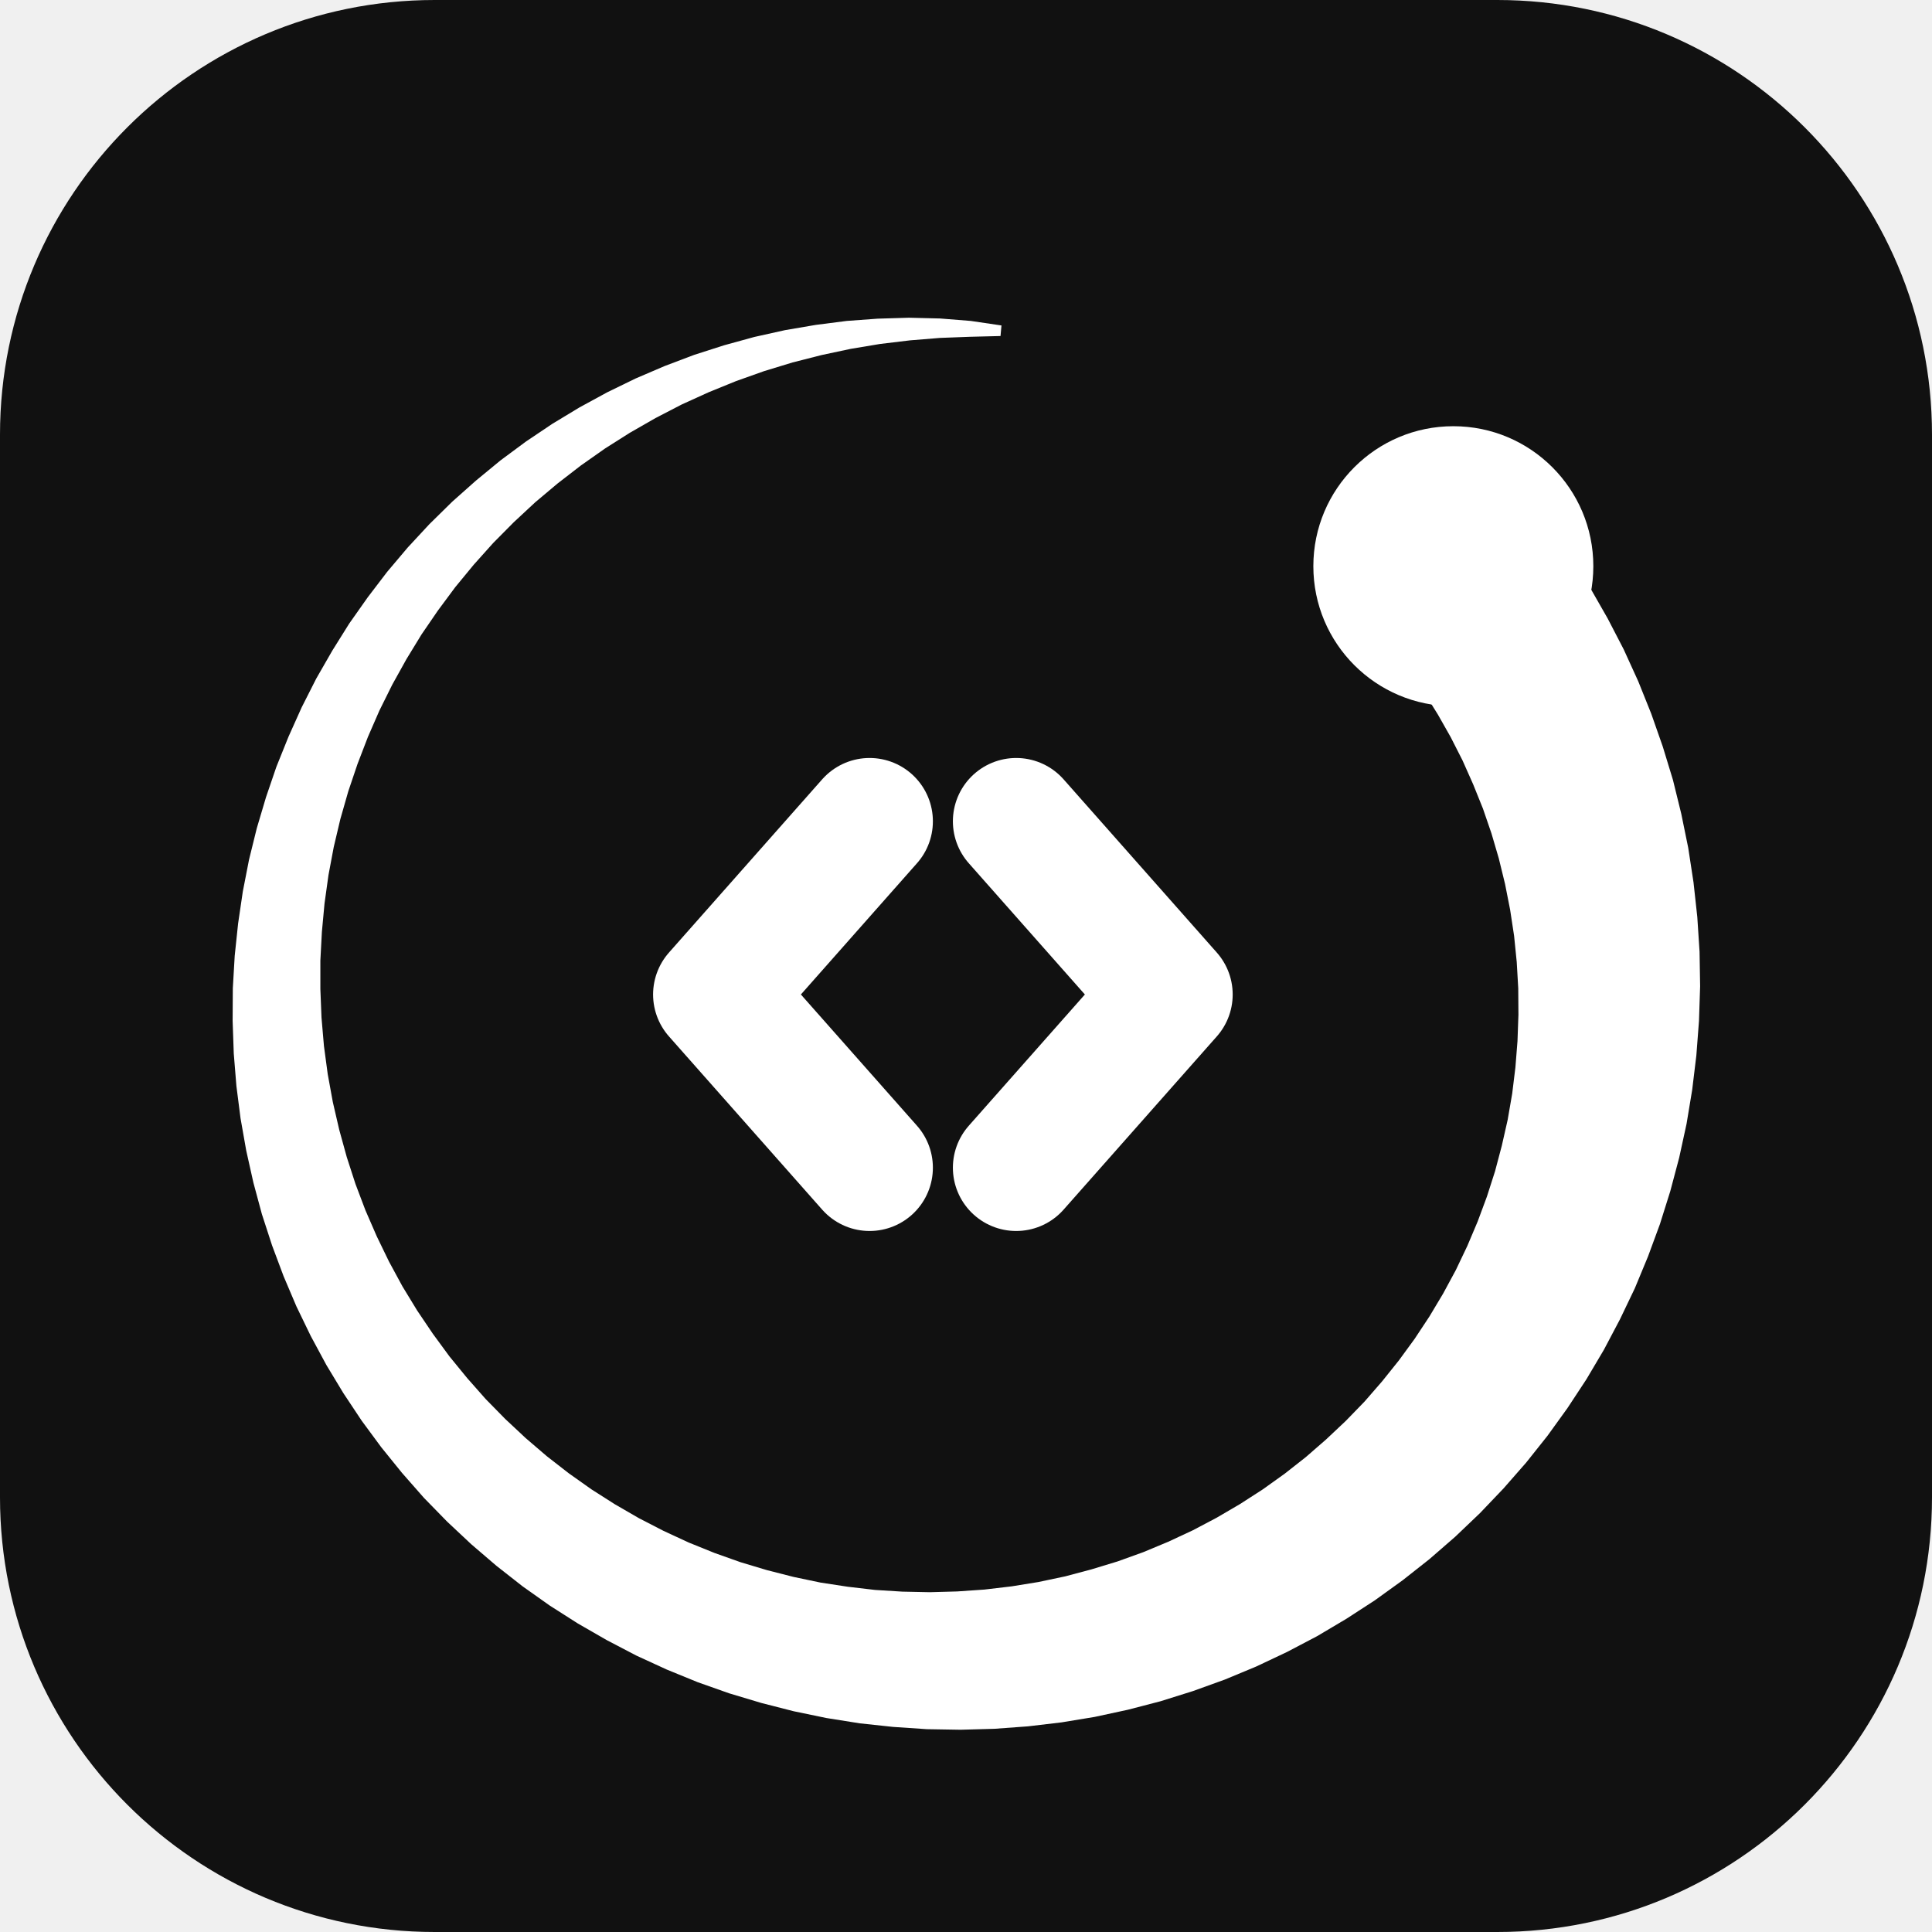
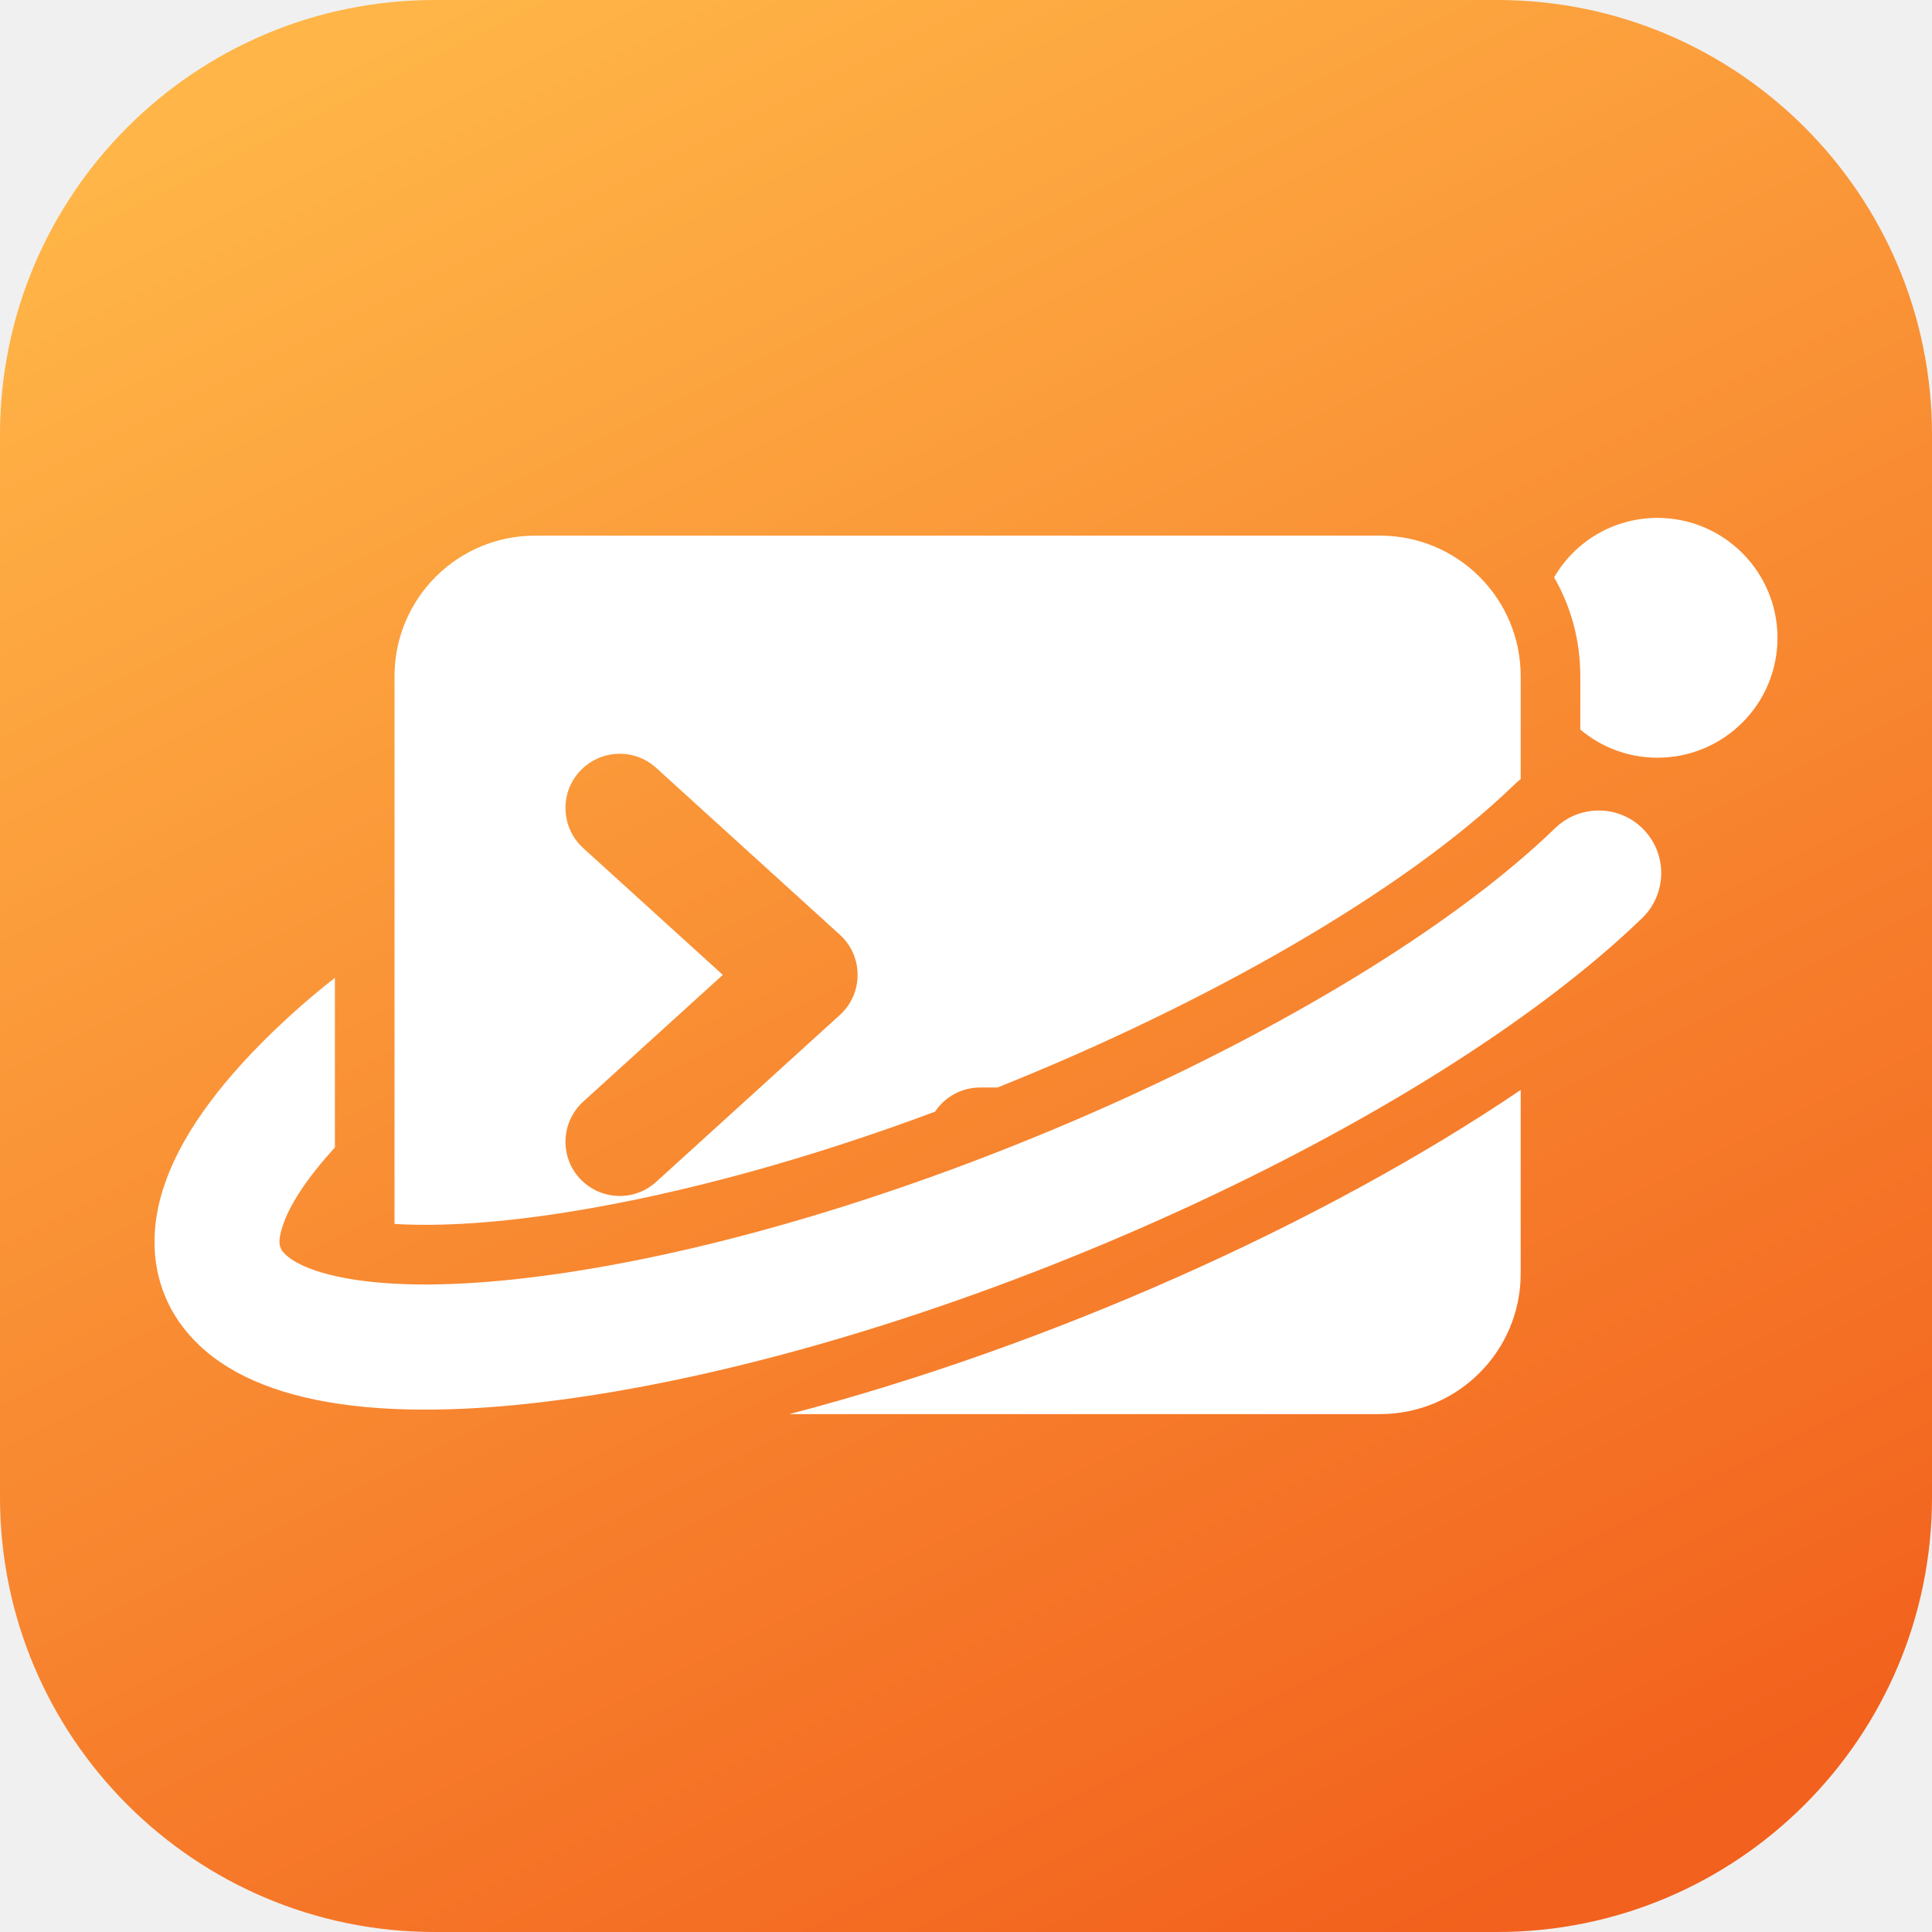
- <svg xmlns="http://www.w3.org/2000/svg" viewBox="0 0 32 32" width="64" height="64" role="img" aria-label="Orbit IDE">
-   <rect width="32" height="32" rx="7.2" fill="#111111" />
-   <g fill="#fff" transform="scale(0.03125)">
-     <path d="M530.8 172.5 L514.5 170.1 L498.2 168.8 L481.7 168.4 L465.2 168.9 L448.8 170.1 L432.4 172.2 L416.0 175.0 L399.8 178.6 L383.8 183.0 L367.9 188.1 L352.3 194.0 L336.9 200.6 L321.9 207.9 L307.2 215.9 L292.8 224.6 L278.8 234.0 L265.3 244.0 L252.3 254.7 L239.7 265.9 L227.6 277.8 L216.1 290.2 L205.2 303.1 L194.9 316.6 L185.1 330.5 L176.1 344.9 L167.6 359.7 L159.9 374.9 L152.9 390.5 L146.5 406.4 L141.0 422.5 L136.1 439.0 L132.0 455.6 L128.7 472.5 L126.2 489.5 L124.4 506.6 L123.4 523.8 L123.3 541.1 L123.9 558.4 L125.3 575.6 L127.5 592.8 L130.5 609.8 L134.3 626.8 L138.8 643.5 L144.2 660.1 L150.3 676.4 L157.1 692.4 L164.7 708.1 L173.0 723.5 L182.0 738.4 L191.7 753.0 L202.1 767.1 L213.1 780.7 L224.7 793.9 L237.0 806.5 L249.8 818.5 L263.1 829.9 L277.0 840.8 L291.4 851.0 L306.3 860.5 L321.6 869.3 L337.3 877.5 L353.4 884.9 L369.8 891.6 L386.5 897.5 L403.5 902.6 L420.7 907.0 L438.1 910.6 L455.7 913.4 L473.4 915.3 L491.2 916.5 L509.1 916.8 L527.0 916.3 L544.8 915.0 L562.6 912.9 L580.2 910.0 L597.8 906.2 L615.1 901.7 L632.3 896.3 L649.2 890.2 L665.8 883.3 L682.1 875.6 L698.1 867.2 L713.6 858.0 L728.7 848.2 L743.4 837.6 L757.6 826.4 L771.3 814.5 L784.4 802.0 L796.9 788.9 L808.9 775.2 L820.2 761.0 L830.8 746.3 L840.8 731.1 L850.1 715.4 L858.6 699.3 L866.5 682.8 L873.5 665.9 L879.8 648.8 L885.3 631.3 L890.0 613.6 L893.9 595.7 L896.9 577.6 L899.1 559.4 L900.5 541.1 L901.1 522.7 L900.8 504.4 L899.6 486.0 L897.6 467.7 L894.8 449.4 L891.1 431.3 L886.7 413.4 L881.3 395.7 L875.2 378.3 L868.3 361.1 L860.6 344.2 L852.1 327.8 L842.9 311.7 L832.9 296.0 L822.2 280.8 L810.8 266.1 A53.0 53.0 0 0 1 729.7 334.2 L738.5 344.7 L746.9 355.7 L754.8 367.0 L762.1 378.7 L768.9 390.7 L775.2 403.1 L780.8 415.7 L786.0 428.6 L790.5 441.7 L794.4 455.0 L797.7 468.5 L800.4 482.2 L802.5 496.0 L803.9 509.9 L804.7 523.8 L804.8 537.8 L804.3 551.8 L803.2 565.7 L801.5 579.6 L799.1 593.5 L796.0 607.2 L792.4 620.8 L788.1 634.2 L783.2 647.4 L777.7 660.4 L771.6 673.2 L764.9 685.6 L757.6 697.8 L749.8 709.6 L741.4 721.1 L732.5 732.2 L723.2 742.9 L713.3 753.1 L702.9 762.9 L692.1 772.3 L680.9 781.1 L669.3 789.4 L657.2 797.2 L644.9 804.4 L632.2 811.1 L619.1 817.2 L605.9 822.7 L592.3 827.6 L578.5 831.8 L564.6 835.5 L550.4 838.5 L536.2 840.8 L521.8 842.5 L507.3 843.5 L492.8 843.9 L478.3 843.6 L463.8 842.7 L449.3 841.0 L434.9 838.8 L420.6 835.8 L406.5 832.2 L392.5 828.0 L378.7 823.1 L365.1 817.6 L351.7 811.4 L338.7 804.7 L325.9 797.3 L313.5 789.4 L301.5 780.9 L289.8 771.8 L278.6 762.2 L267.8 752.1 L257.4 741.5 L247.6 730.4 L238.2 718.9 L229.4 706.9 L221.1 694.6 L213.3 681.8 L206.2 668.7 L199.7 655.3 L193.7 641.5 L188.4 627.5 L183.8 613.3 L179.8 598.8 L176.4 584.1 L173.7 569.3 L171.7 554.4 L170.4 539.3 L169.8 524.2 L169.8 509.1 L170.6 494.0 L172.0 478.9 L174.1 463.8 L176.9 448.9 L180.4 434.1 L184.6 419.4 L189.5 404.9 L195.0 390.6 L201.1 376.6 L207.9 362.9 L215.4 349.4 L223.4 336.3 L232.1 323.6 L241.3 311.2 L251.1 299.3 L261.4 287.8 L272.3 276.8 L283.7 266.2 L295.6 256.2 L307.9 246.7 L320.7 237.7 L333.8 229.4 L347.4 221.6 L361.3 214.4 L375.6 207.9 L390.1 202.0 L405.0 196.7 L420.1 192.1 L435.4 188.2 L450.9 184.9 L466.5 182.3 L482.3 180.4 L498.2 179.1 L514.2 178.5 L530.3 178.1 Z" />
-     <circle cx="770.3" cy="300.1" r="74.2" />
-     <path d="M460.9 435.3 L379.7 527.1 L460.9 618.9" fill="none" stroke="#fff" stroke-width="67.1" stroke-linecap="round" stroke-linejoin="round" />
-     <path d="M538.6 435.3 L619.8 527.1 L538.6 618.9" fill="none" stroke="#fff" stroke-width="67.1" stroke-linecap="round" stroke-linejoin="round" />
-   </g>
+ <svg xmlns="http://www.w3.org/2000/svg" viewBox="0 0 1024 1024" width="64" height="64" role="img" aria-label="Orbit IDE">
+   <defs>
+     <linearGradient id="orbit-ide-tile" x1="0.25" y1="0" x2="0.75" y2="1">
+       <stop offset="0" stop-color="#ffb547" />
+       <stop offset="1" stop-color="#f2611d" />
+     </linearGradient>
+   </defs>
+   <rect width="1024" height="1024" rx="230.4" fill="url(#orbit-ide-tile)" />
+   <path fill="#fff" d="M806 675C806 716.1 772.7 749.5 731.5 749.5L418.4 749.5C554.7 713.9 700.4 649.2 806 577.7ZM871.2 439.7C883.9 452.9 883.5 473.9 870.4 486.6C756.7 596.4 510.4 708.3 316.4 739.1C215.7 755.1 142.2 747.6 105.7 713.1C97.4 705.2 91.2 696.3 87.3 686.5C80.4 669.6 80.1 650.2 86.4 630.3C94.8 603.8 114.5 576 144.7 546.8C154.6 537.3 165.4 527.7 177.5 518.3L177.5 608.2C162.5 624.6 153.2 639 149.7 650.2C147.9 655.8 147.7 659.1 148.8 661.6C149.3 662.8 150.2 663.9 151.3 664.9C158.1 671.4 173.9 677.1 197.8 679.5C226 682.4 262.6 680.5 306 673.6C487.3 644.9 721.1 538.6 824.3 438.9C837.5 426.2 858.5 426.5 871.2 439.7ZM806 358.4L806 412.9C804.7 413.9 803.5 415 802.3 416.2C744 472.5 640.1 531.8 528.7 576.4L519.5 576.4C509.5 576.4 500.7 581.5 495.6 589.2C429.5 613.9 362 632.7 301.1 642.4C264.8 648.2 233.5 650.2 209.1 648.7L209.1 358.4C209.1 317.3 242.4 283.9 283.6 283.9L731.5 283.9C772.7 283.9 806 317.3 806 358.4ZM307.2 408.9C296.5 420.6 297.4 438.8 309.1 449.5L383.1 516.7L309.1 583.9C297.4 594.6 296.5 612.8 307.2 624.5C317.9 636.2 336.1 637.1 347.8 626.4L445.1 538C457.7 526.6 457.7 506.8 445.1 495.4L347.8 407C336.1 396.3 317.9 397.2 307.2 408.9ZM942.1 338.1C942.1 373.2 913.6 401.6 878.5 401.6C862.9 401.6 848.7 396 837.6 386.7L837.6 358.4C837.6 339.3 832.6 321.4 823.7 306C834.7 287.1 855.1 274.5 878.5 274.5C913.6 274.5 942.1 303 942.1 338.1Z" />
</svg>
